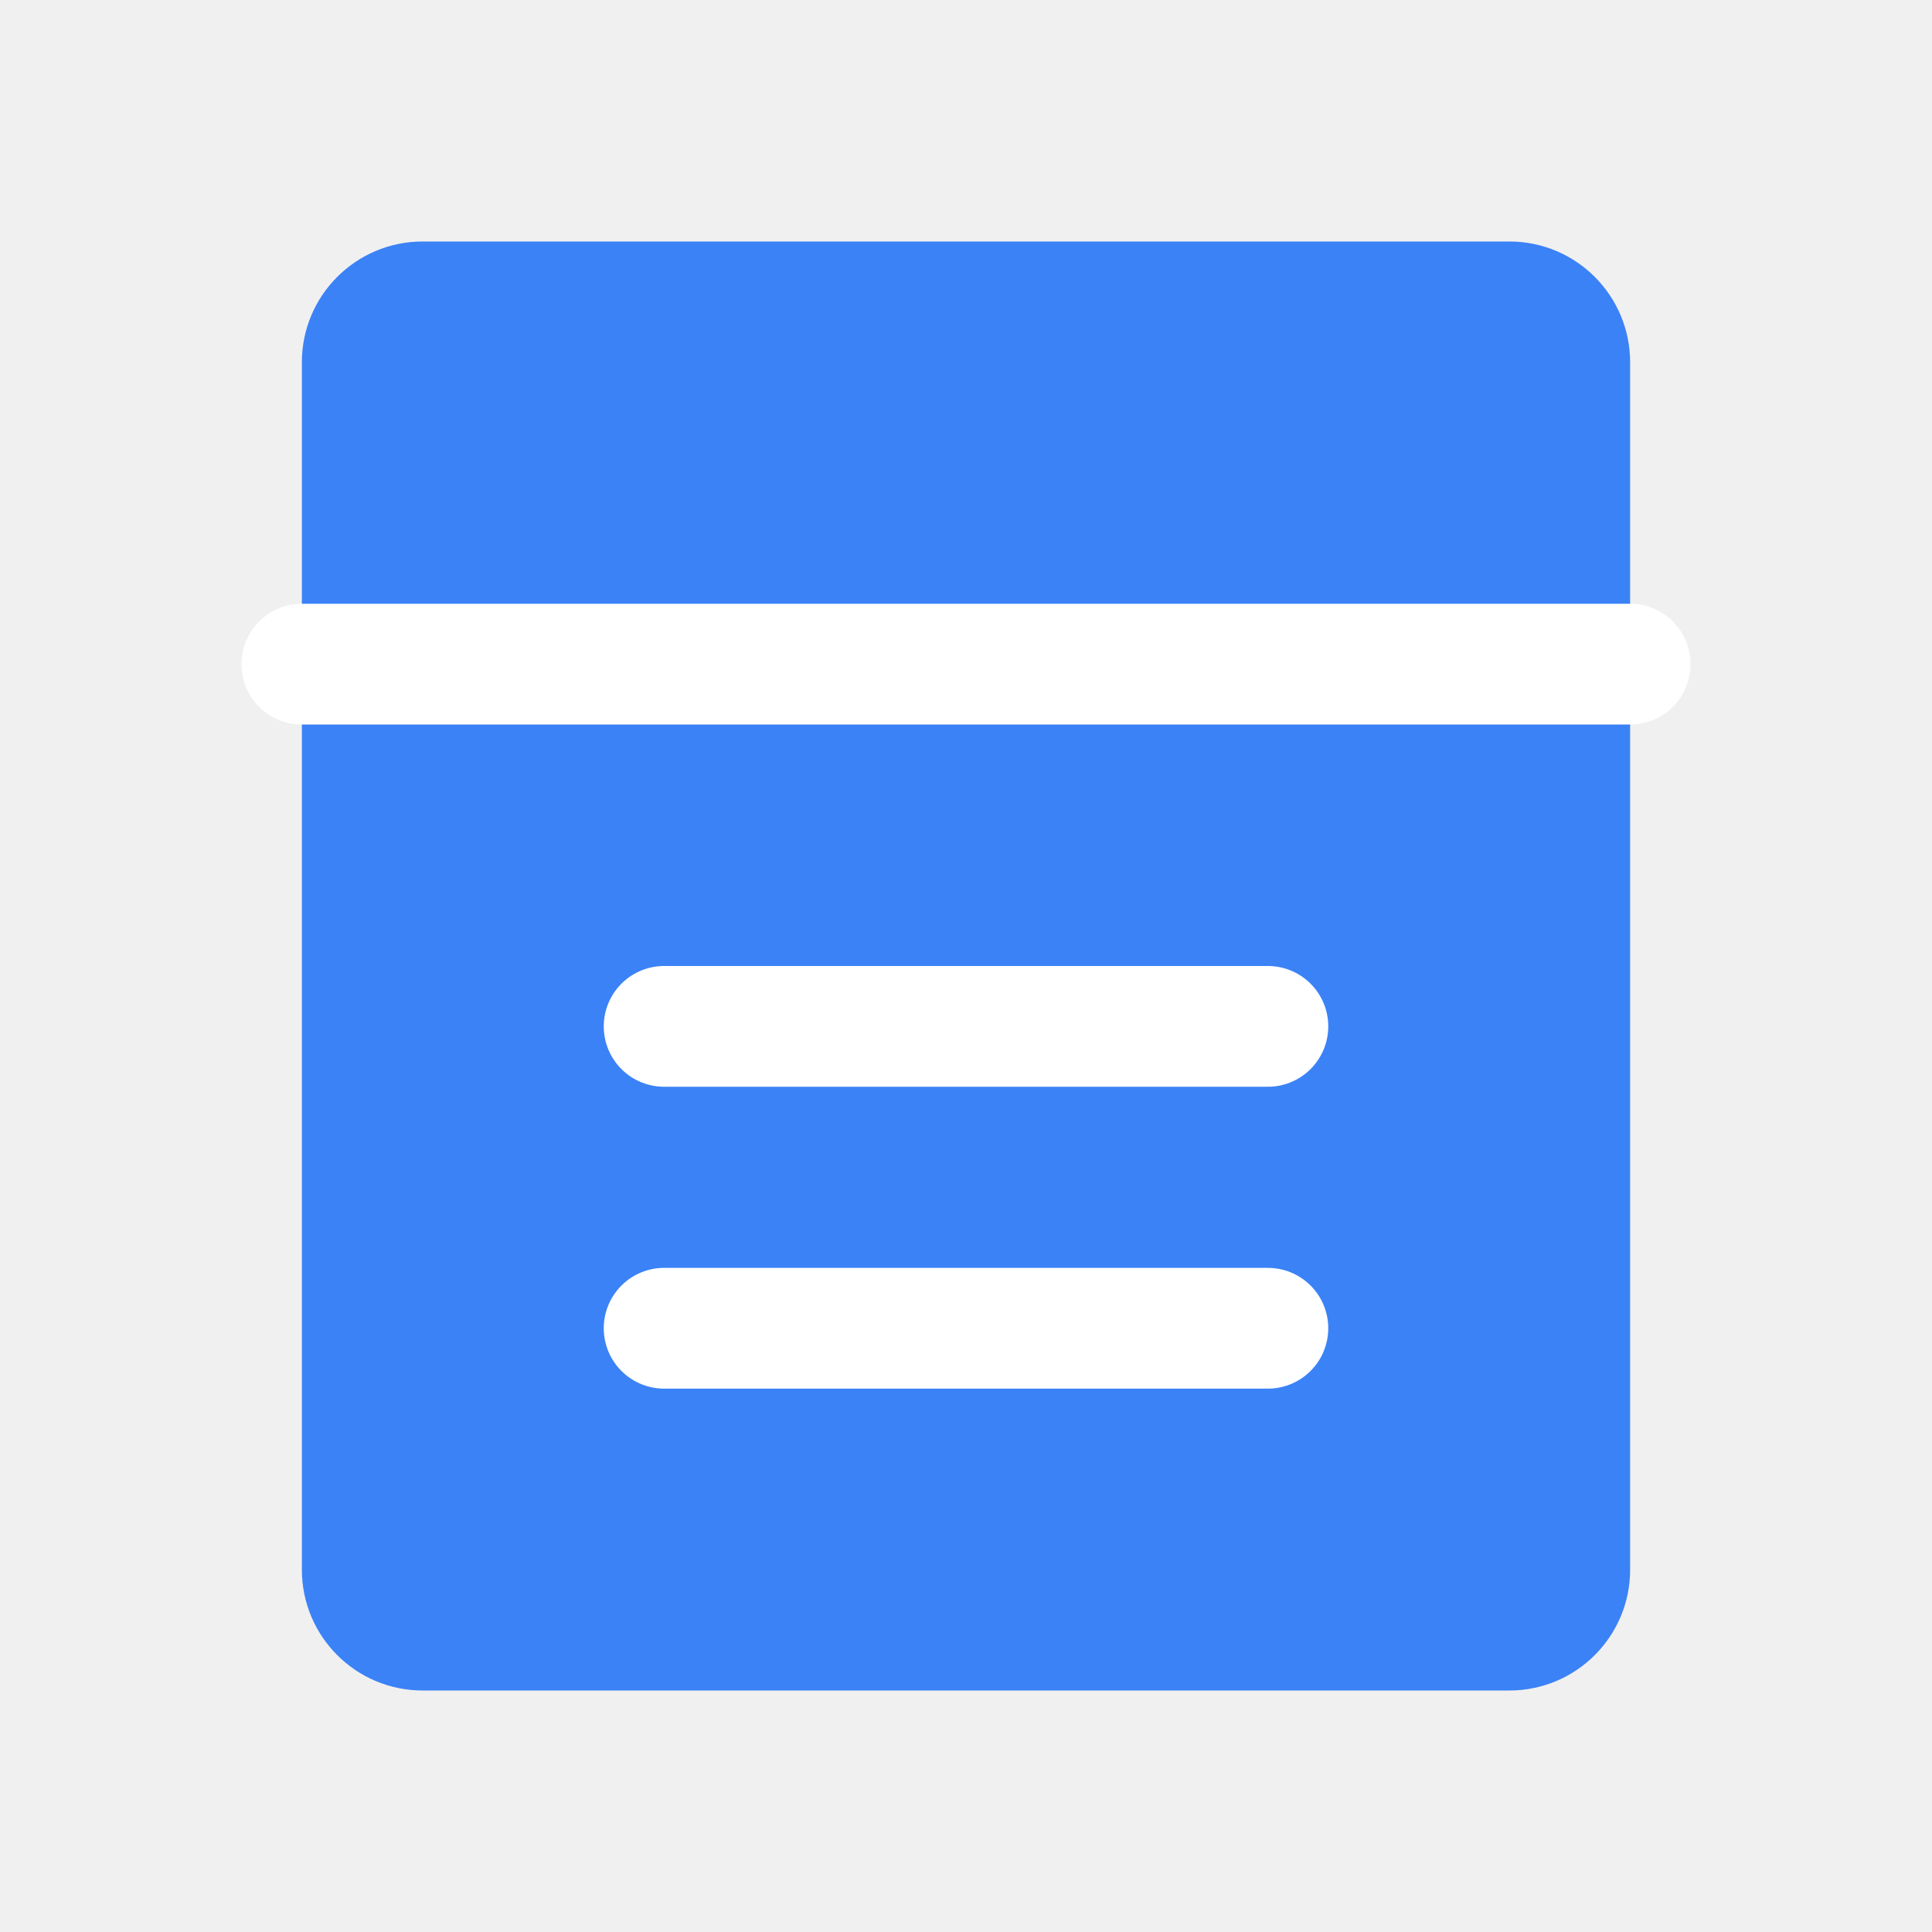
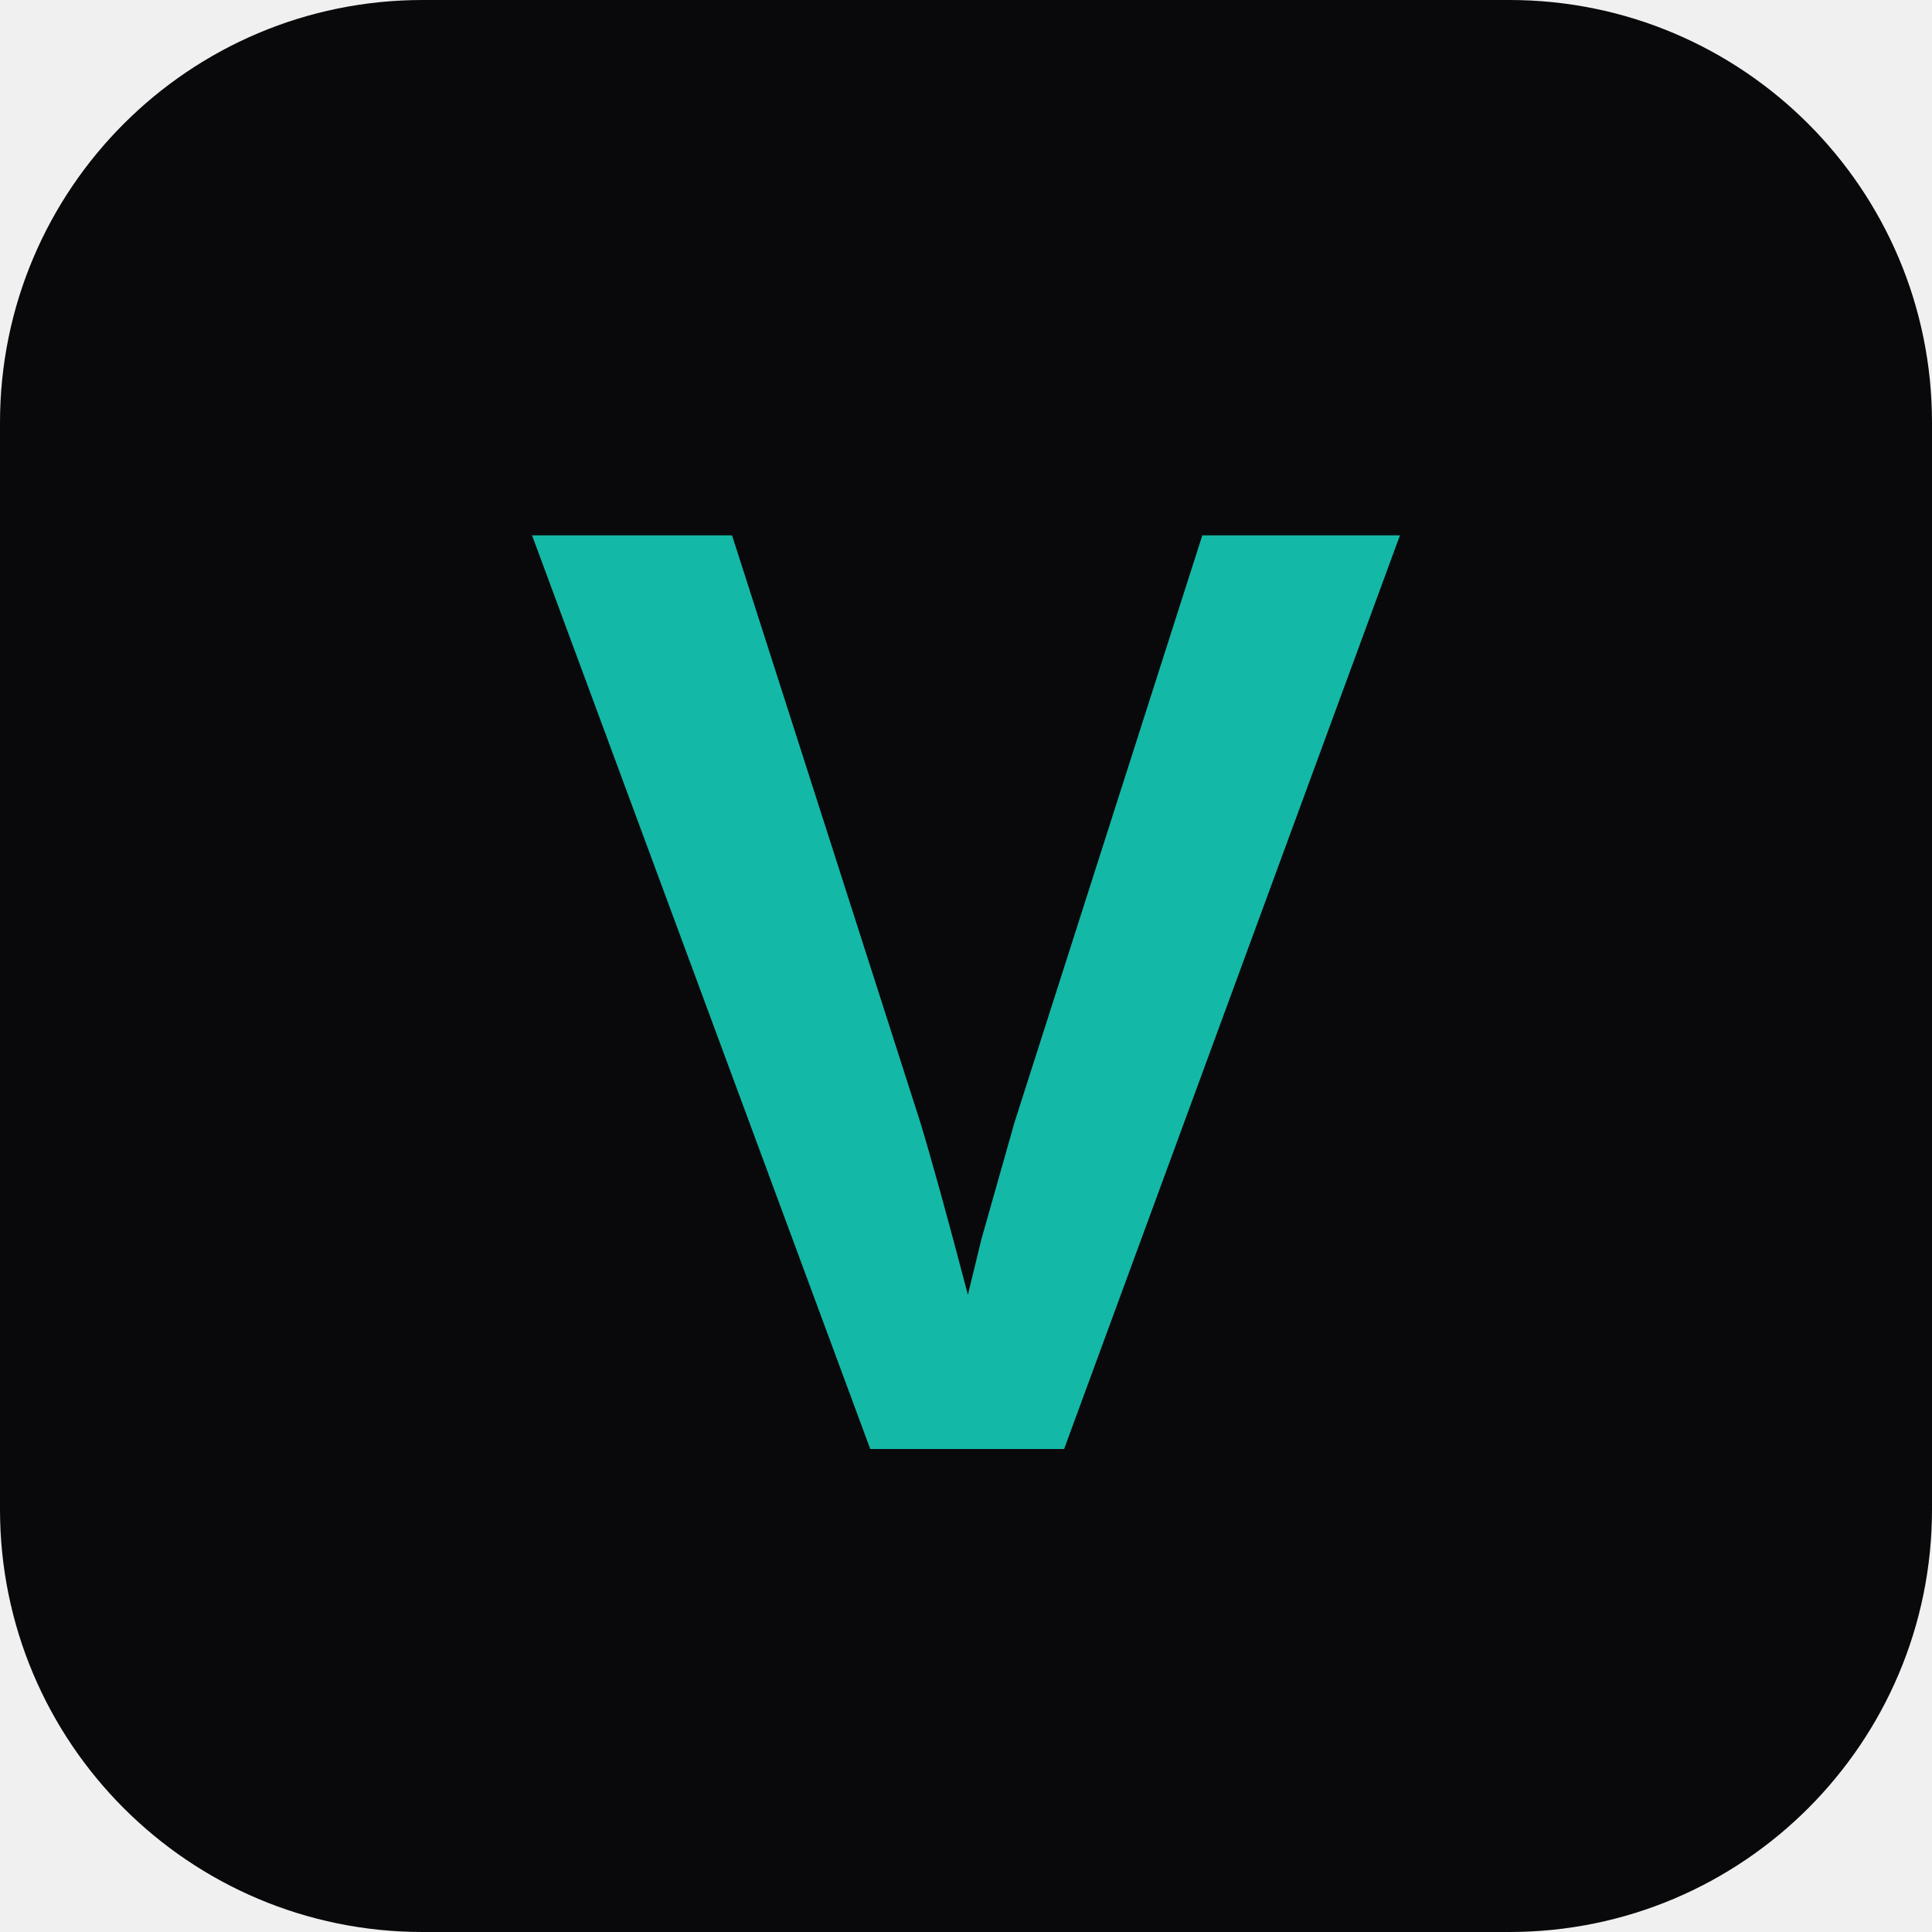
- <svg xmlns="http://www.w3.org/2000/svg" viewBox="0 0 256 256">
-   <rect width="256" height="256" fill="none" />
-   <rect x="40" y="32" width="176" height="192" rx="16" fill="#3B82F6" />
-   <path d="M40 88H216" stroke="#ffffff" stroke-width="16" stroke-linecap="round" />
-   <line x1="88" y1="136" x2="168" y2="136" stroke="#ffffff" stroke-width="16" stroke-linecap="round" />
-   <line x1="88" y1="176" x2="168" y2="176" stroke="#ffffff" stroke-width="16" stroke-linecap="round" />
+ <svg xmlns="http://www.w3.org/2000/svg" viewBox="0 0 64 64">
+   <rect width="64" height="64" rx="14" fill="#09090B" />
+   <text x="32" y="48" font-family="Arial,sans-serif" font-size="44" font-weight="900" text-anchor="middle" fill="#14B8A6">V</text>
</svg>
